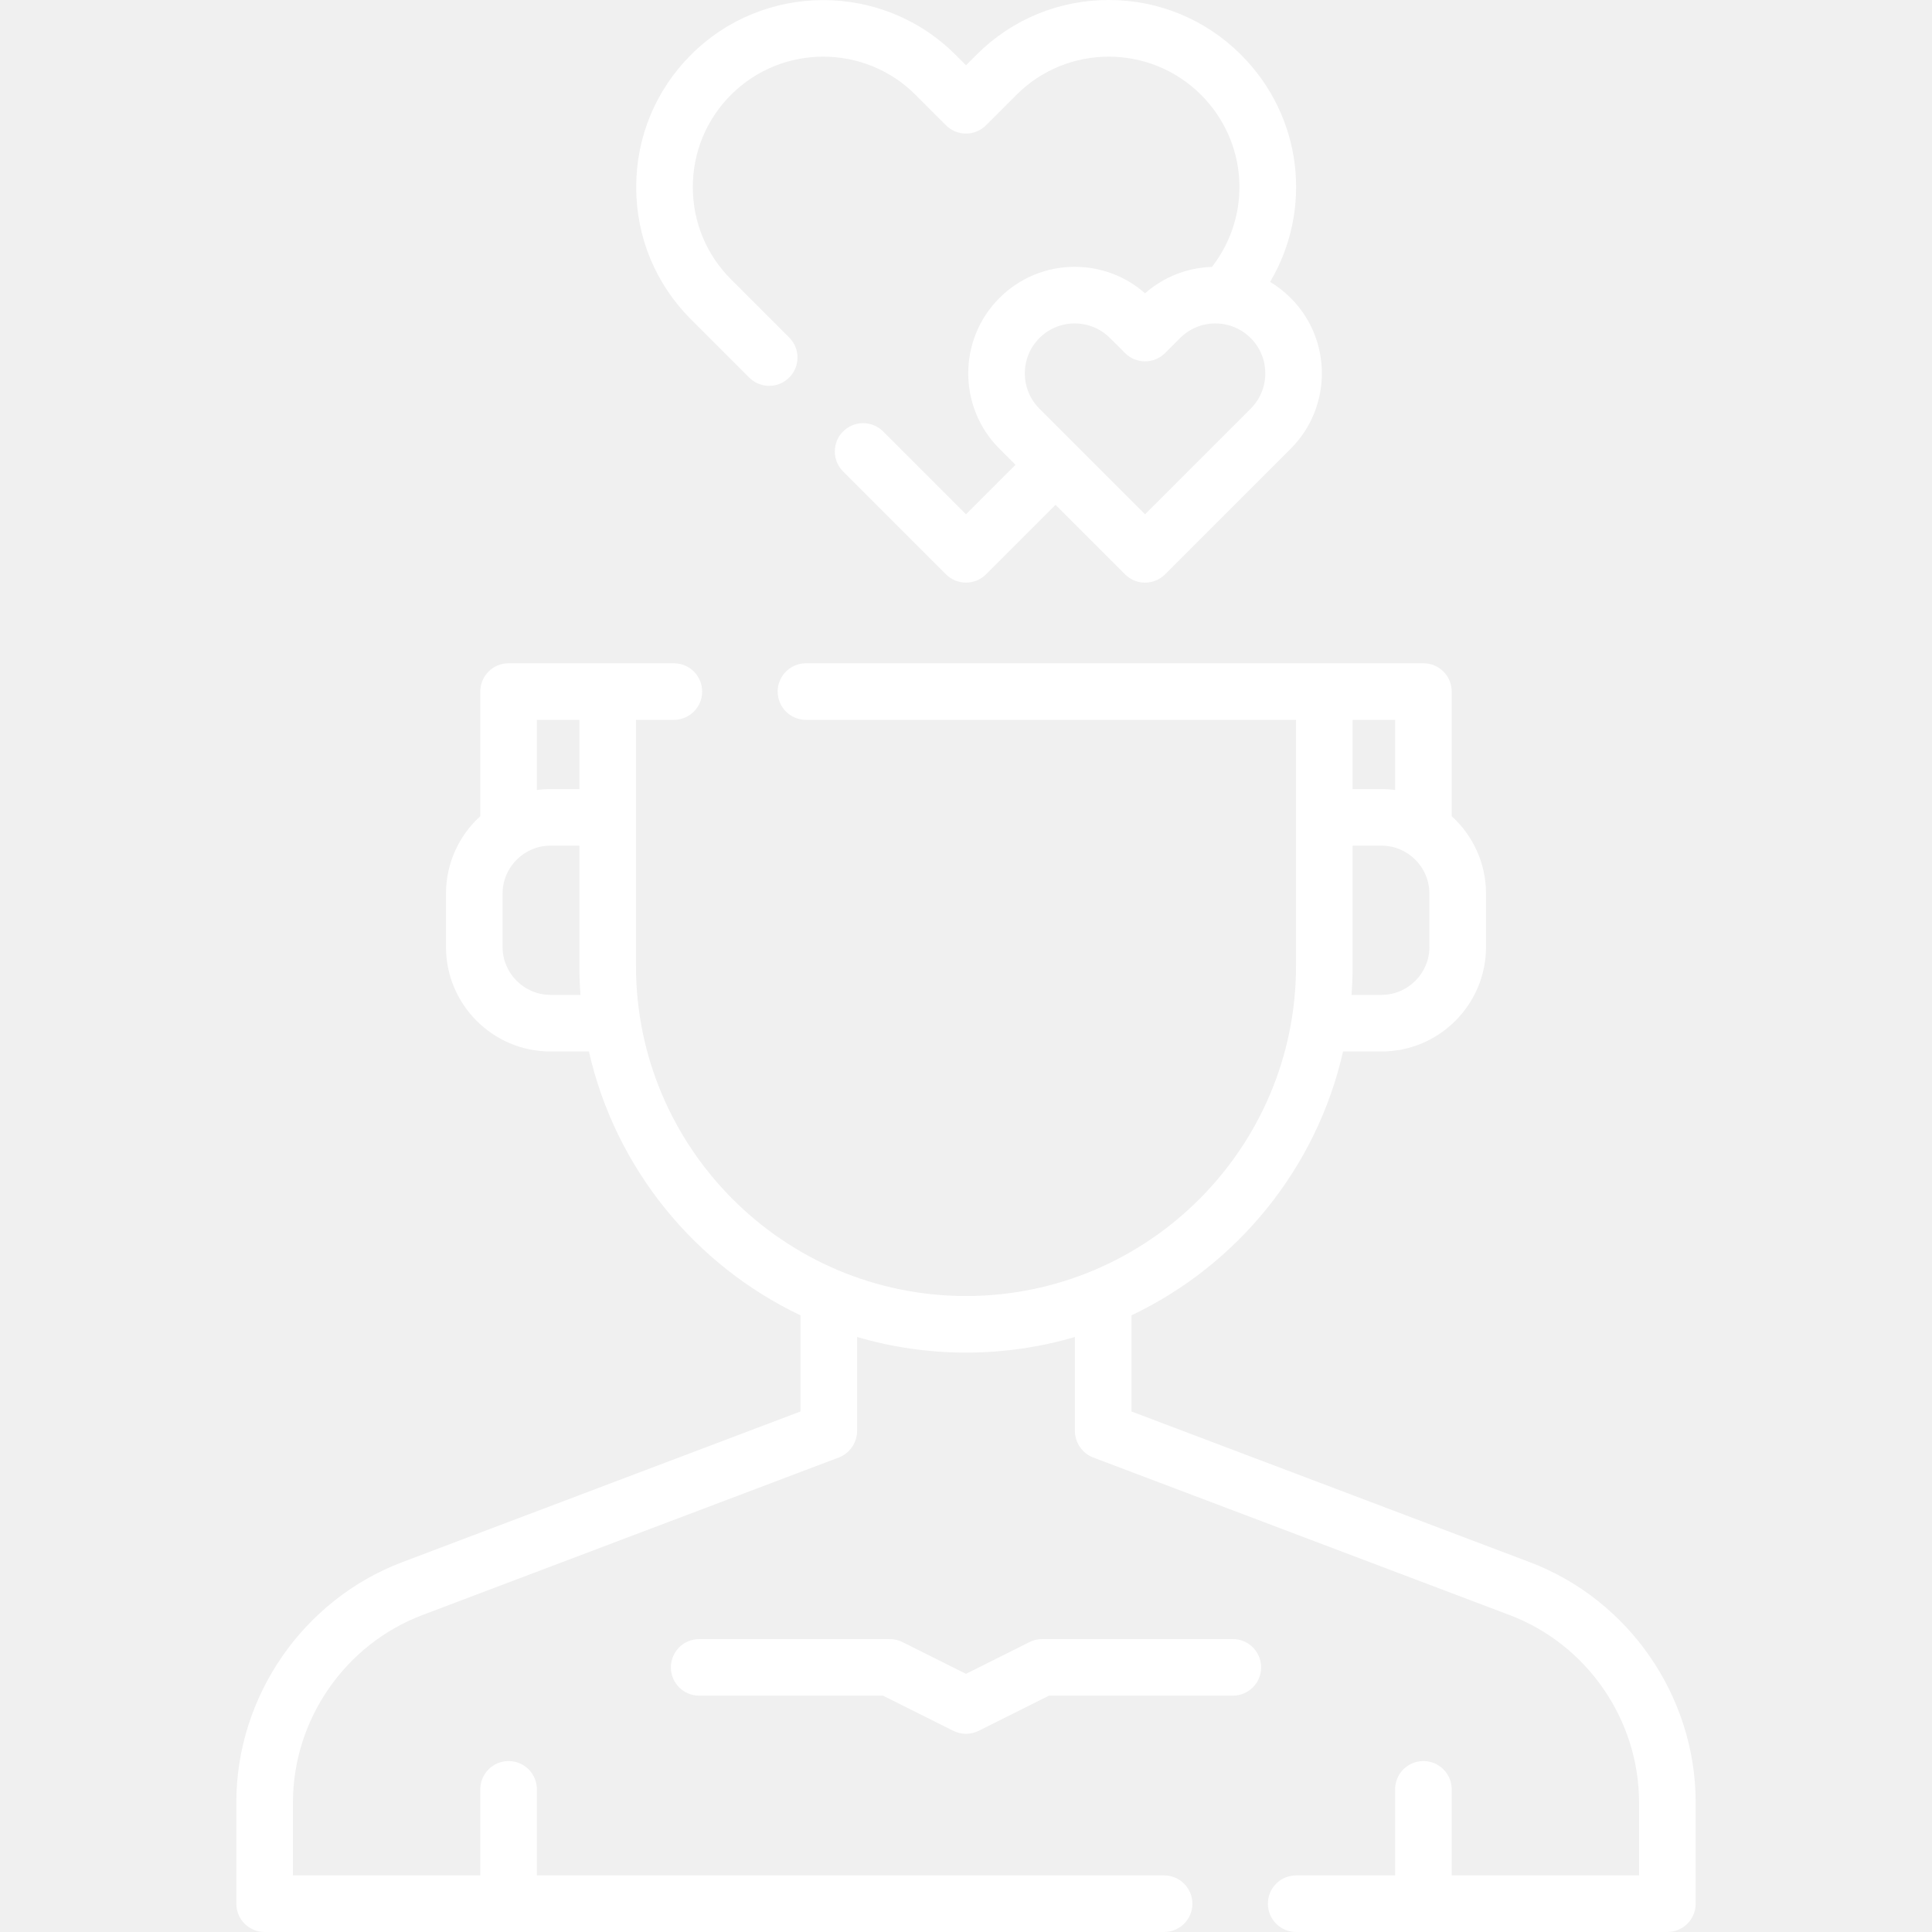
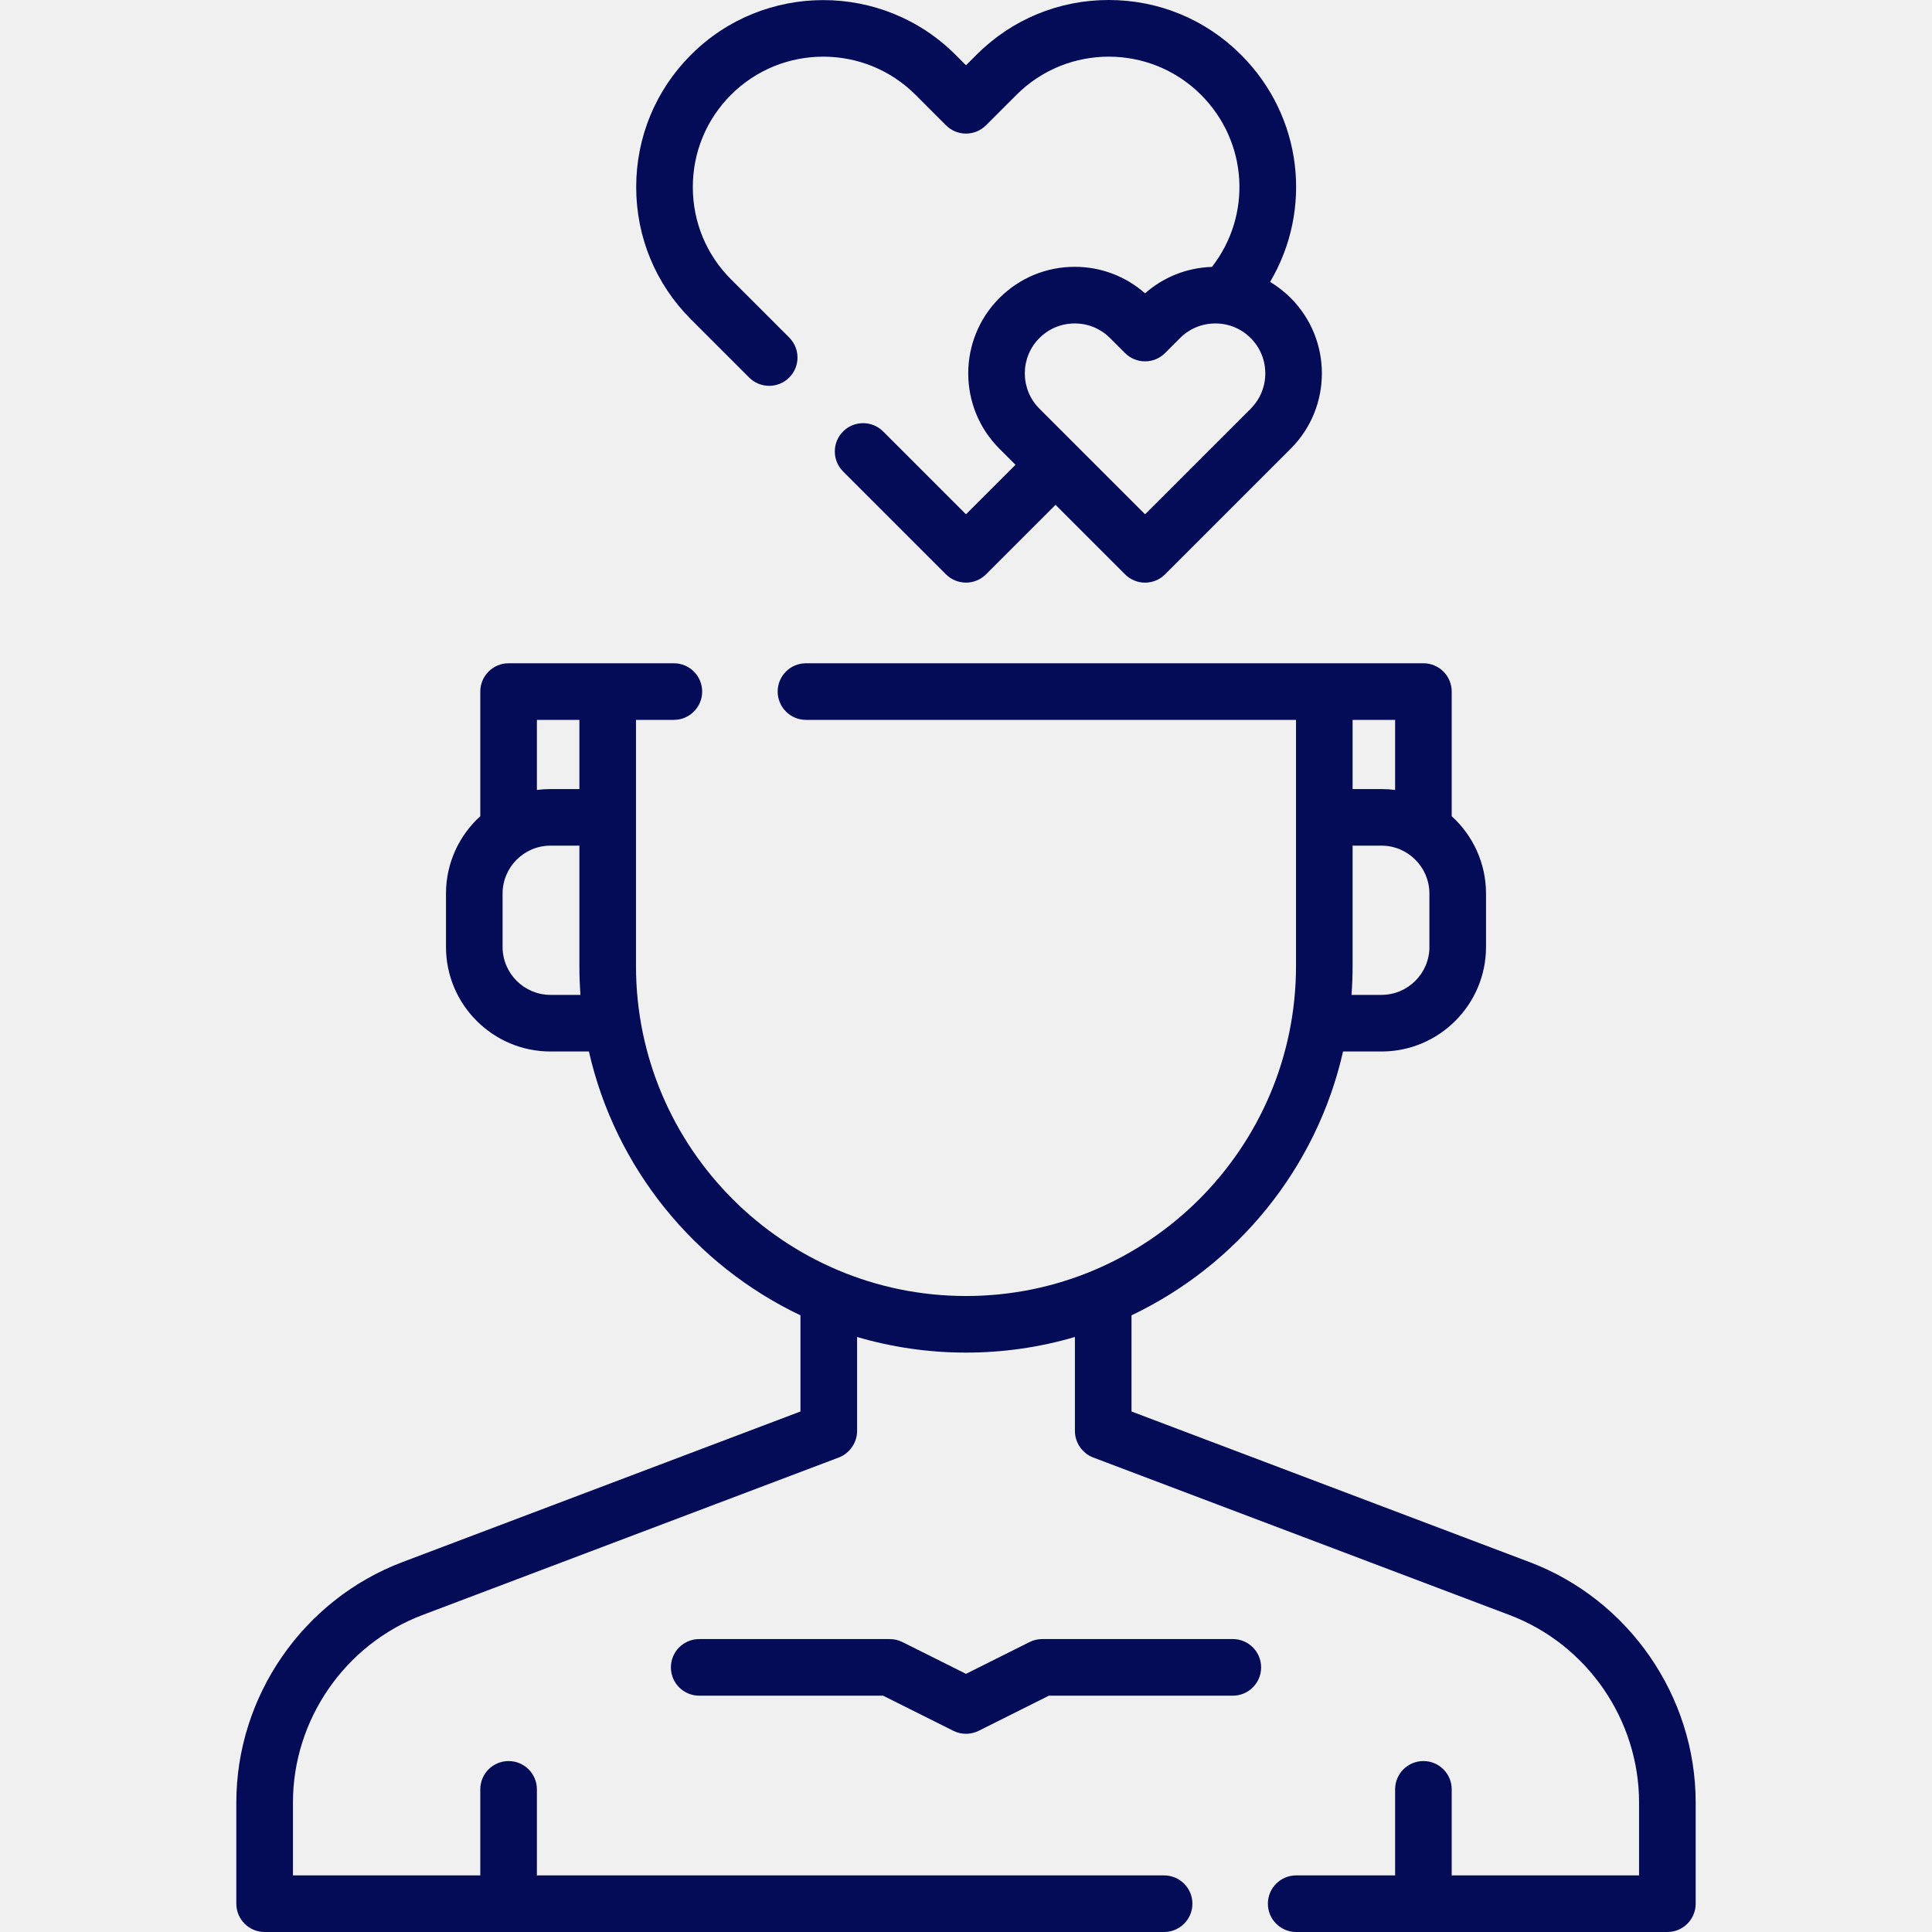
<svg xmlns="http://www.w3.org/2000/svg" width="75" height="75" viewBox="0 0 75 75" fill="none">
  <g clip-path="url(#clip0)">
-     <path d="M59.379 60.641L43.925 54.794V51.061C48.028 49.109 51.111 45.35 52.137 40.819H53.629C55.866 40.819 57.687 38.998 57.687 36.76V34.689C57.687 33.5 57.173 32.428 56.355 31.686V26.846C56.355 26.239 55.863 25.748 55.257 25.748H51.409H31.288C30.681 25.748 30.189 26.239 30.189 26.846C30.189 27.453 30.681 27.945 31.288 27.945H50.311V37.5C50.311 44.564 44.564 50.311 37.5 50.311C30.436 50.311 24.689 44.564 24.689 37.5V27.945H26.16C26.766 27.945 27.258 27.453 27.258 26.846C27.258 26.239 26.766 25.748 26.16 25.748H23.591H19.743C19.136 25.748 18.645 26.239 18.645 26.846V31.685C17.827 32.428 17.313 33.5 17.313 34.689V36.76C17.313 38.998 19.133 40.819 21.371 40.819H22.862C23.889 45.35 26.972 49.109 31.074 51.061V54.794L15.62 60.641C11.765 62.1 9.174 65.85 9.174 69.972V73.901C9.174 74.508 9.666 75 10.273 75H45.19C45.797 75 46.289 74.508 46.289 73.901C46.289 73.295 45.797 72.803 45.19 72.803H20.842V69.462C20.842 68.855 20.35 68.364 19.743 68.364C19.136 68.364 18.645 68.855 18.645 69.462V72.803H11.372V69.972C11.372 66.758 13.392 63.834 16.398 62.696L32.562 56.58C32.983 56.421 33.272 56.003 33.272 55.553V51.901C34.613 52.295 36.032 52.508 37.5 52.508C38.968 52.508 40.387 52.295 41.728 51.901V55.553C41.728 56.003 42.017 56.421 42.438 56.58L58.602 62.696C61.608 63.834 63.628 66.758 63.628 69.972V72.803H56.355V69.462C56.355 68.855 55.864 68.364 55.257 68.364C54.65 68.364 54.158 68.855 54.158 69.462V72.803H50.317C49.71 72.803 49.219 73.295 49.219 73.901C49.219 74.508 49.71 75 50.317 75H64.727C65.334 75 65.826 74.508 65.826 73.901V69.972C65.825 65.85 63.235 62.1 59.379 60.641V60.641ZM55.49 36.76C55.49 37.786 54.655 38.621 53.629 38.621H52.466C52.493 38.251 52.508 37.877 52.508 37.5V32.828H53.629C54.655 32.828 55.489 33.663 55.489 34.689V36.76H55.49ZM54.158 30.666C53.985 30.643 53.808 30.631 53.629 30.631H52.508V27.945H54.158V30.666H54.158ZM20.842 27.945H22.492V30.631H21.371C21.192 30.631 21.015 30.643 20.842 30.666V27.945ZM21.371 38.621C20.345 38.621 19.51 37.786 19.51 36.76V34.689C19.51 33.663 20.345 32.828 21.371 32.828H22.492V37.5C22.492 37.877 22.506 38.251 22.534 38.621H21.371V38.621Z" fill="white" />
-     <path d="M47.858 63.628H40.46C40.289 63.628 40.121 63.668 39.968 63.744L37.5 64.979L35.032 63.745C34.88 63.668 34.711 63.629 34.541 63.629H27.142C26.535 63.629 26.044 64.121 26.044 64.727C26.044 65.334 26.535 65.826 27.142 65.826H34.281L37.009 67.19C37.164 67.267 37.332 67.306 37.5 67.306C37.669 67.306 37.837 67.267 37.992 67.19L40.719 65.826H47.858C48.465 65.826 48.957 65.334 48.957 64.727C48.957 64.121 48.465 63.628 47.858 63.628V63.628Z" fill="white" />
-     <path d="M29.083 14.657C29.298 14.871 29.579 14.978 29.86 14.978C30.141 14.978 30.422 14.871 30.637 14.656C31.066 14.227 31.066 13.532 30.637 13.103L28.378 10.844C27.421 9.888 26.895 8.615 26.895 7.262C26.895 5.909 27.421 4.637 28.378 3.68C30.352 1.706 33.565 1.706 35.54 3.68L36.723 4.864C37.152 5.293 37.848 5.293 38.277 4.864L39.461 3.68C41.435 1.706 44.648 1.706 46.623 3.68C48.453 5.511 48.605 8.36 47.048 10.361C46.082 10.392 45.173 10.751 44.451 11.387C43.696 10.722 42.736 10.358 41.721 10.358C40.616 10.358 39.577 10.789 38.796 11.57C37.184 13.182 37.184 15.806 38.796 17.418L39.422 18.044L37.5 19.965L34.283 16.749C33.854 16.32 33.158 16.32 32.729 16.749C32.3 17.178 32.3 17.874 32.729 18.302L36.723 22.296C36.938 22.51 37.219 22.617 37.5 22.617C37.781 22.617 38.062 22.51 38.277 22.296L40.976 19.598L43.674 22.296C43.889 22.511 44.17 22.618 44.451 22.618C44.732 22.618 45.014 22.511 45.228 22.296L50.106 17.418C51.718 15.806 51.718 13.182 50.106 11.569C49.862 11.326 49.593 11.116 49.305 10.943C50.962 8.147 50.577 4.527 48.177 2.127C46.805 0.755 44.981 0 43.041 0C41.102 0 39.278 0.755 37.907 2.127L37.5 2.534L37.093 2.127C34.262 -0.704 29.655 -0.704 26.824 2.127C25.453 3.498 24.697 5.322 24.697 7.262C24.697 9.202 25.452 11.027 26.824 12.398L29.083 14.657ZM48.552 15.865L44.451 19.965L40.35 15.865C39.594 15.109 39.594 13.879 40.35 13.123C40.716 12.757 41.203 12.556 41.721 12.556C42.238 12.556 42.725 12.757 43.091 13.123L43.674 13.706C44.103 14.135 44.799 14.135 45.227 13.706L45.81 13.123C46.177 12.757 46.663 12.556 47.181 12.556C47.699 12.556 48.185 12.757 48.551 13.123C49.308 13.879 49.308 15.109 48.552 15.865V15.865Z" fill="white" />
+     <path d="M59.379 60.641L43.925 54.794V51.061C48.028 49.109 51.111 45.35 52.137 40.819H53.629C55.866 40.819 57.687 38.998 57.687 36.76V34.689C57.687 33.5 57.173 32.428 56.355 31.686V26.846C56.355 26.239 55.863 25.748 55.257 25.748H51.409H31.288C30.681 25.748 30.189 26.239 30.189 26.846C30.189 27.453 30.681 27.945 31.288 27.945H50.311V37.5C50.311 44.564 44.564 50.311 37.5 50.311C30.436 50.311 24.689 44.564 24.689 37.5V27.945H26.16C26.766 27.945 27.258 27.453 27.258 26.846C27.258 26.239 26.766 25.748 26.16 25.748H23.591H19.743C19.136 25.748 18.645 26.239 18.645 26.846V31.685C17.827 32.428 17.313 33.5 17.313 34.689V36.76C17.313 38.998 19.133 40.819 21.371 40.819H22.862C23.889 45.35 26.972 49.109 31.074 51.061V54.794L15.62 60.641C11.765 62.1 9.174 65.85 9.174 69.972V73.901C9.174 74.508 9.666 75 10.273 75H45.19C45.797 75 46.289 74.508 46.289 73.901C46.289 73.295 45.797 72.803 45.19 72.803H20.842V69.462C20.842 68.855 20.35 68.364 19.743 68.364C19.136 68.364 18.645 68.855 18.645 69.462V72.803H11.372V69.972C11.372 66.758 13.392 63.834 16.398 62.696L32.562 56.58C32.983 56.421 33.272 56.003 33.272 55.553V51.901C34.613 52.295 36.032 52.508 37.5 52.508C38.968 52.508 40.387 52.295 41.728 51.901V55.553C41.728 56.003 42.017 56.421 42.438 56.58L58.602 62.696C61.608 63.834 63.628 66.758 63.628 69.972V72.803H56.355V69.462C56.355 68.855 55.864 68.364 55.257 68.364C54.65 68.364 54.158 68.855 54.158 69.462V72.803H50.317C49.71 72.803 49.219 73.295 49.219 73.901C49.219 74.508 49.71 75 50.317 75H64.727C65.334 75 65.826 74.508 65.826 73.901V69.972C65.825 65.85 63.235 62.1 59.379 60.641V60.641ZM55.49 36.76C55.49 37.786 54.655 38.621 53.629 38.621H52.466C52.493 38.251 52.508 37.877 52.508 37.5V32.828H53.629C54.655 32.828 55.489 33.663 55.489 34.689V36.76H55.49ZM54.158 30.666C53.985 30.643 53.808 30.631 53.629 30.631H52.508V27.945H54.158V30.666H54.158ZM20.842 27.945H22.492V30.631H21.371C21.192 30.631 21.015 30.643 20.842 30.666V27.945ZM21.371 38.621C20.345 38.621 19.51 37.786 19.51 36.76V34.689C19.51 33.663 20.345 32.828 21.371 32.828H22.492V37.5C22.492 37.877 22.506 38.251 22.534 38.621H21.371V38.621Z" fill="#040c58" />
+     <path d="M47.858 63.628H40.46C40.289 63.628 40.121 63.668 39.968 63.744L37.5 64.979L35.032 63.745C34.88 63.668 34.711 63.629 34.541 63.629H27.142C26.535 63.629 26.044 64.121 26.044 64.727C26.044 65.334 26.535 65.826 27.142 65.826H34.281L37.009 67.19C37.164 67.267 37.332 67.306 37.5 67.306C37.669 67.306 37.837 67.267 37.992 67.19L40.719 65.826H47.858C48.465 65.826 48.957 65.334 48.957 64.727C48.957 64.121 48.465 63.628 47.858 63.628V63.628Z" fill="#040c58" />
+     <path d="M29.083 14.657C29.298 14.871 29.579 14.978 29.86 14.978C30.141 14.978 30.422 14.871 30.637 14.656C31.066 14.227 31.066 13.532 30.637 13.103L28.378 10.844C27.421 9.888 26.895 8.615 26.895 7.262C26.895 5.909 27.421 4.637 28.378 3.68C30.352 1.706 33.565 1.706 35.54 3.68L36.723 4.864C37.152 5.293 37.848 5.293 38.277 4.864L39.461 3.68C41.435 1.706 44.648 1.706 46.623 3.68C48.453 5.511 48.605 8.36 47.048 10.361C46.082 10.392 45.173 10.751 44.451 11.387C43.696 10.722 42.736 10.358 41.721 10.358C40.616 10.358 39.577 10.789 38.796 11.57C37.184 13.182 37.184 15.806 38.796 17.418L39.422 18.044L37.5 19.965L34.283 16.749C33.854 16.32 33.158 16.32 32.729 16.749C32.3 17.178 32.3 17.874 32.729 18.302L36.723 22.296C36.938 22.51 37.219 22.617 37.5 22.617C37.781 22.617 38.062 22.51 38.277 22.296L40.976 19.598L43.674 22.296C43.889 22.511 44.17 22.618 44.451 22.618C44.732 22.618 45.014 22.511 45.228 22.296L50.106 17.418C51.718 15.806 51.718 13.182 50.106 11.569C49.862 11.326 49.593 11.116 49.305 10.943C50.962 8.147 50.577 4.527 48.177 2.127C46.805 0.755 44.981 0 43.041 0C41.102 0 39.278 0.755 37.907 2.127L37.5 2.534L37.093 2.127C34.262 -0.704 29.655 -0.704 26.824 2.127C25.453 3.498 24.697 5.322 24.697 7.262C24.697 9.202 25.452 11.027 26.824 12.398L29.083 14.657ZM48.552 15.865L44.451 19.965L40.35 15.865C39.594 15.109 39.594 13.879 40.35 13.123C40.716 12.757 41.203 12.556 41.721 12.556C42.238 12.556 42.725 12.757 43.091 13.123L43.674 13.706C44.103 14.135 44.799 14.135 45.227 13.706L45.81 13.123C46.177 12.757 46.663 12.556 47.181 12.556C47.699 12.556 48.185 12.757 48.551 13.123C49.308 13.879 49.308 15.109 48.552 15.865V15.865Z" fill="#040c58" />
  </g>
  <defs>
    <clipPath id="clip0">
-       <rect width="75" height="75" fill="white" />
+       <rect width="75" height="75" fill="#040c58" />
    </clipPath>
  </defs>
</svg>
